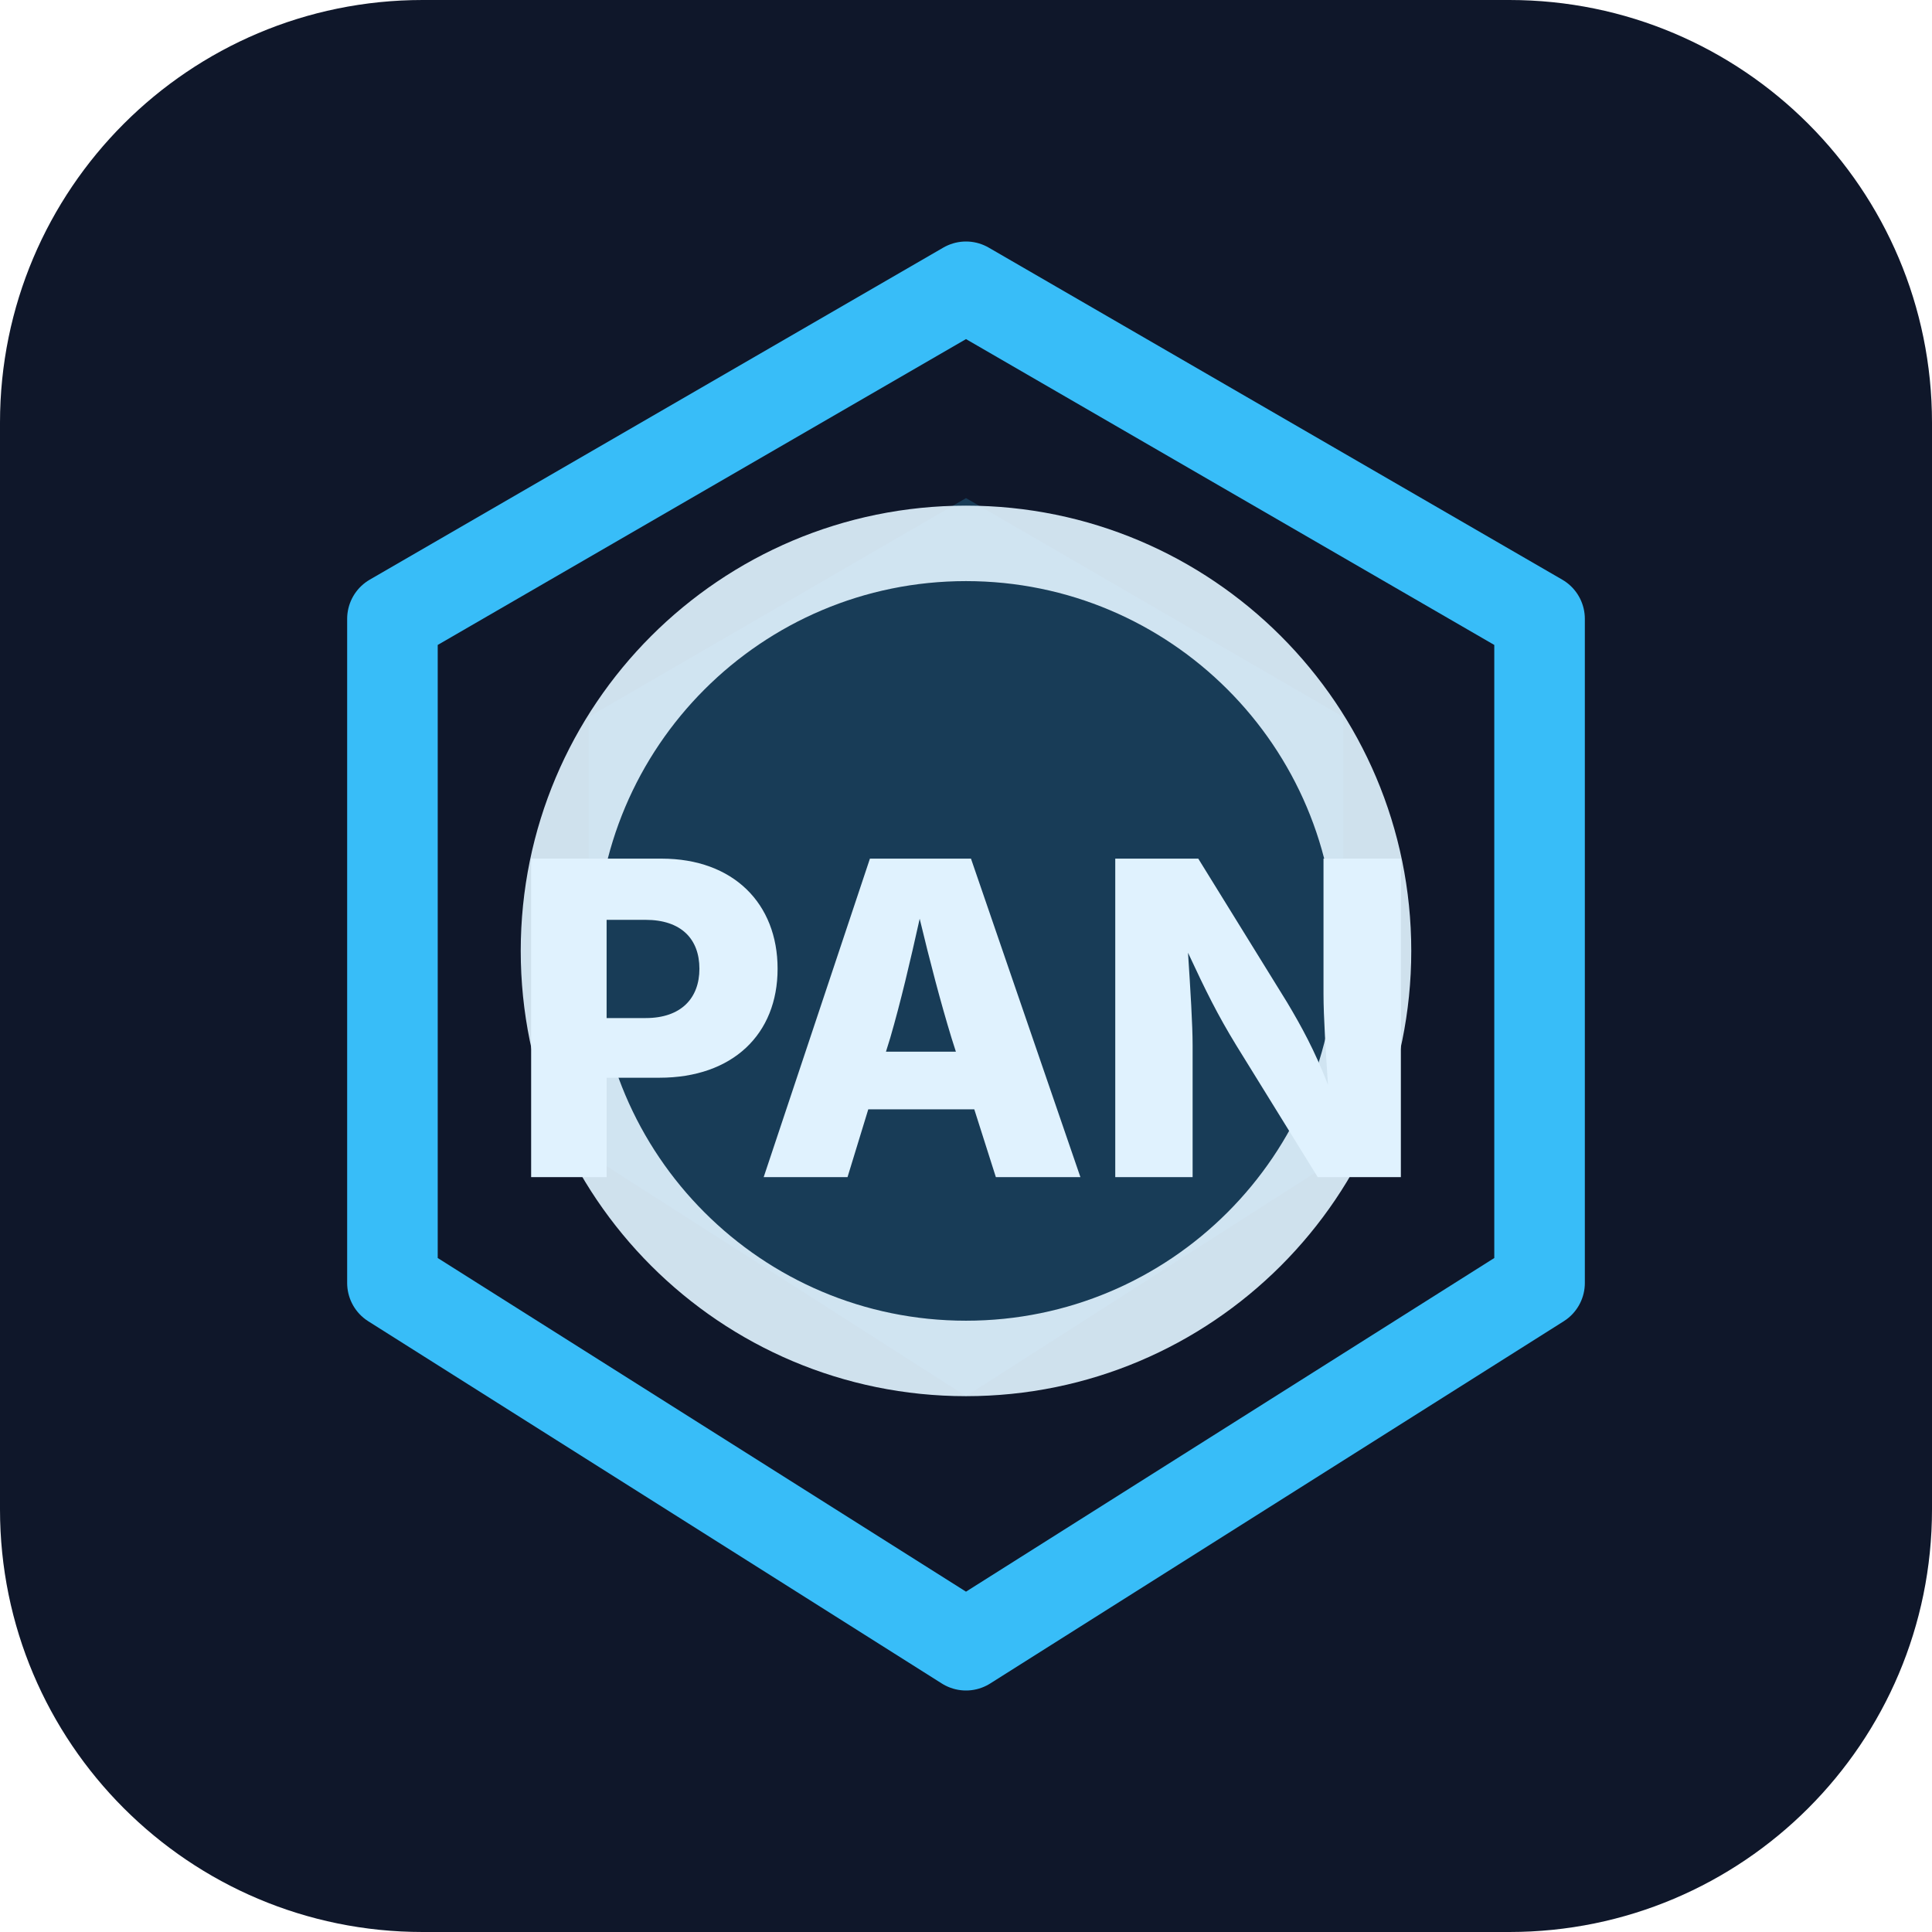
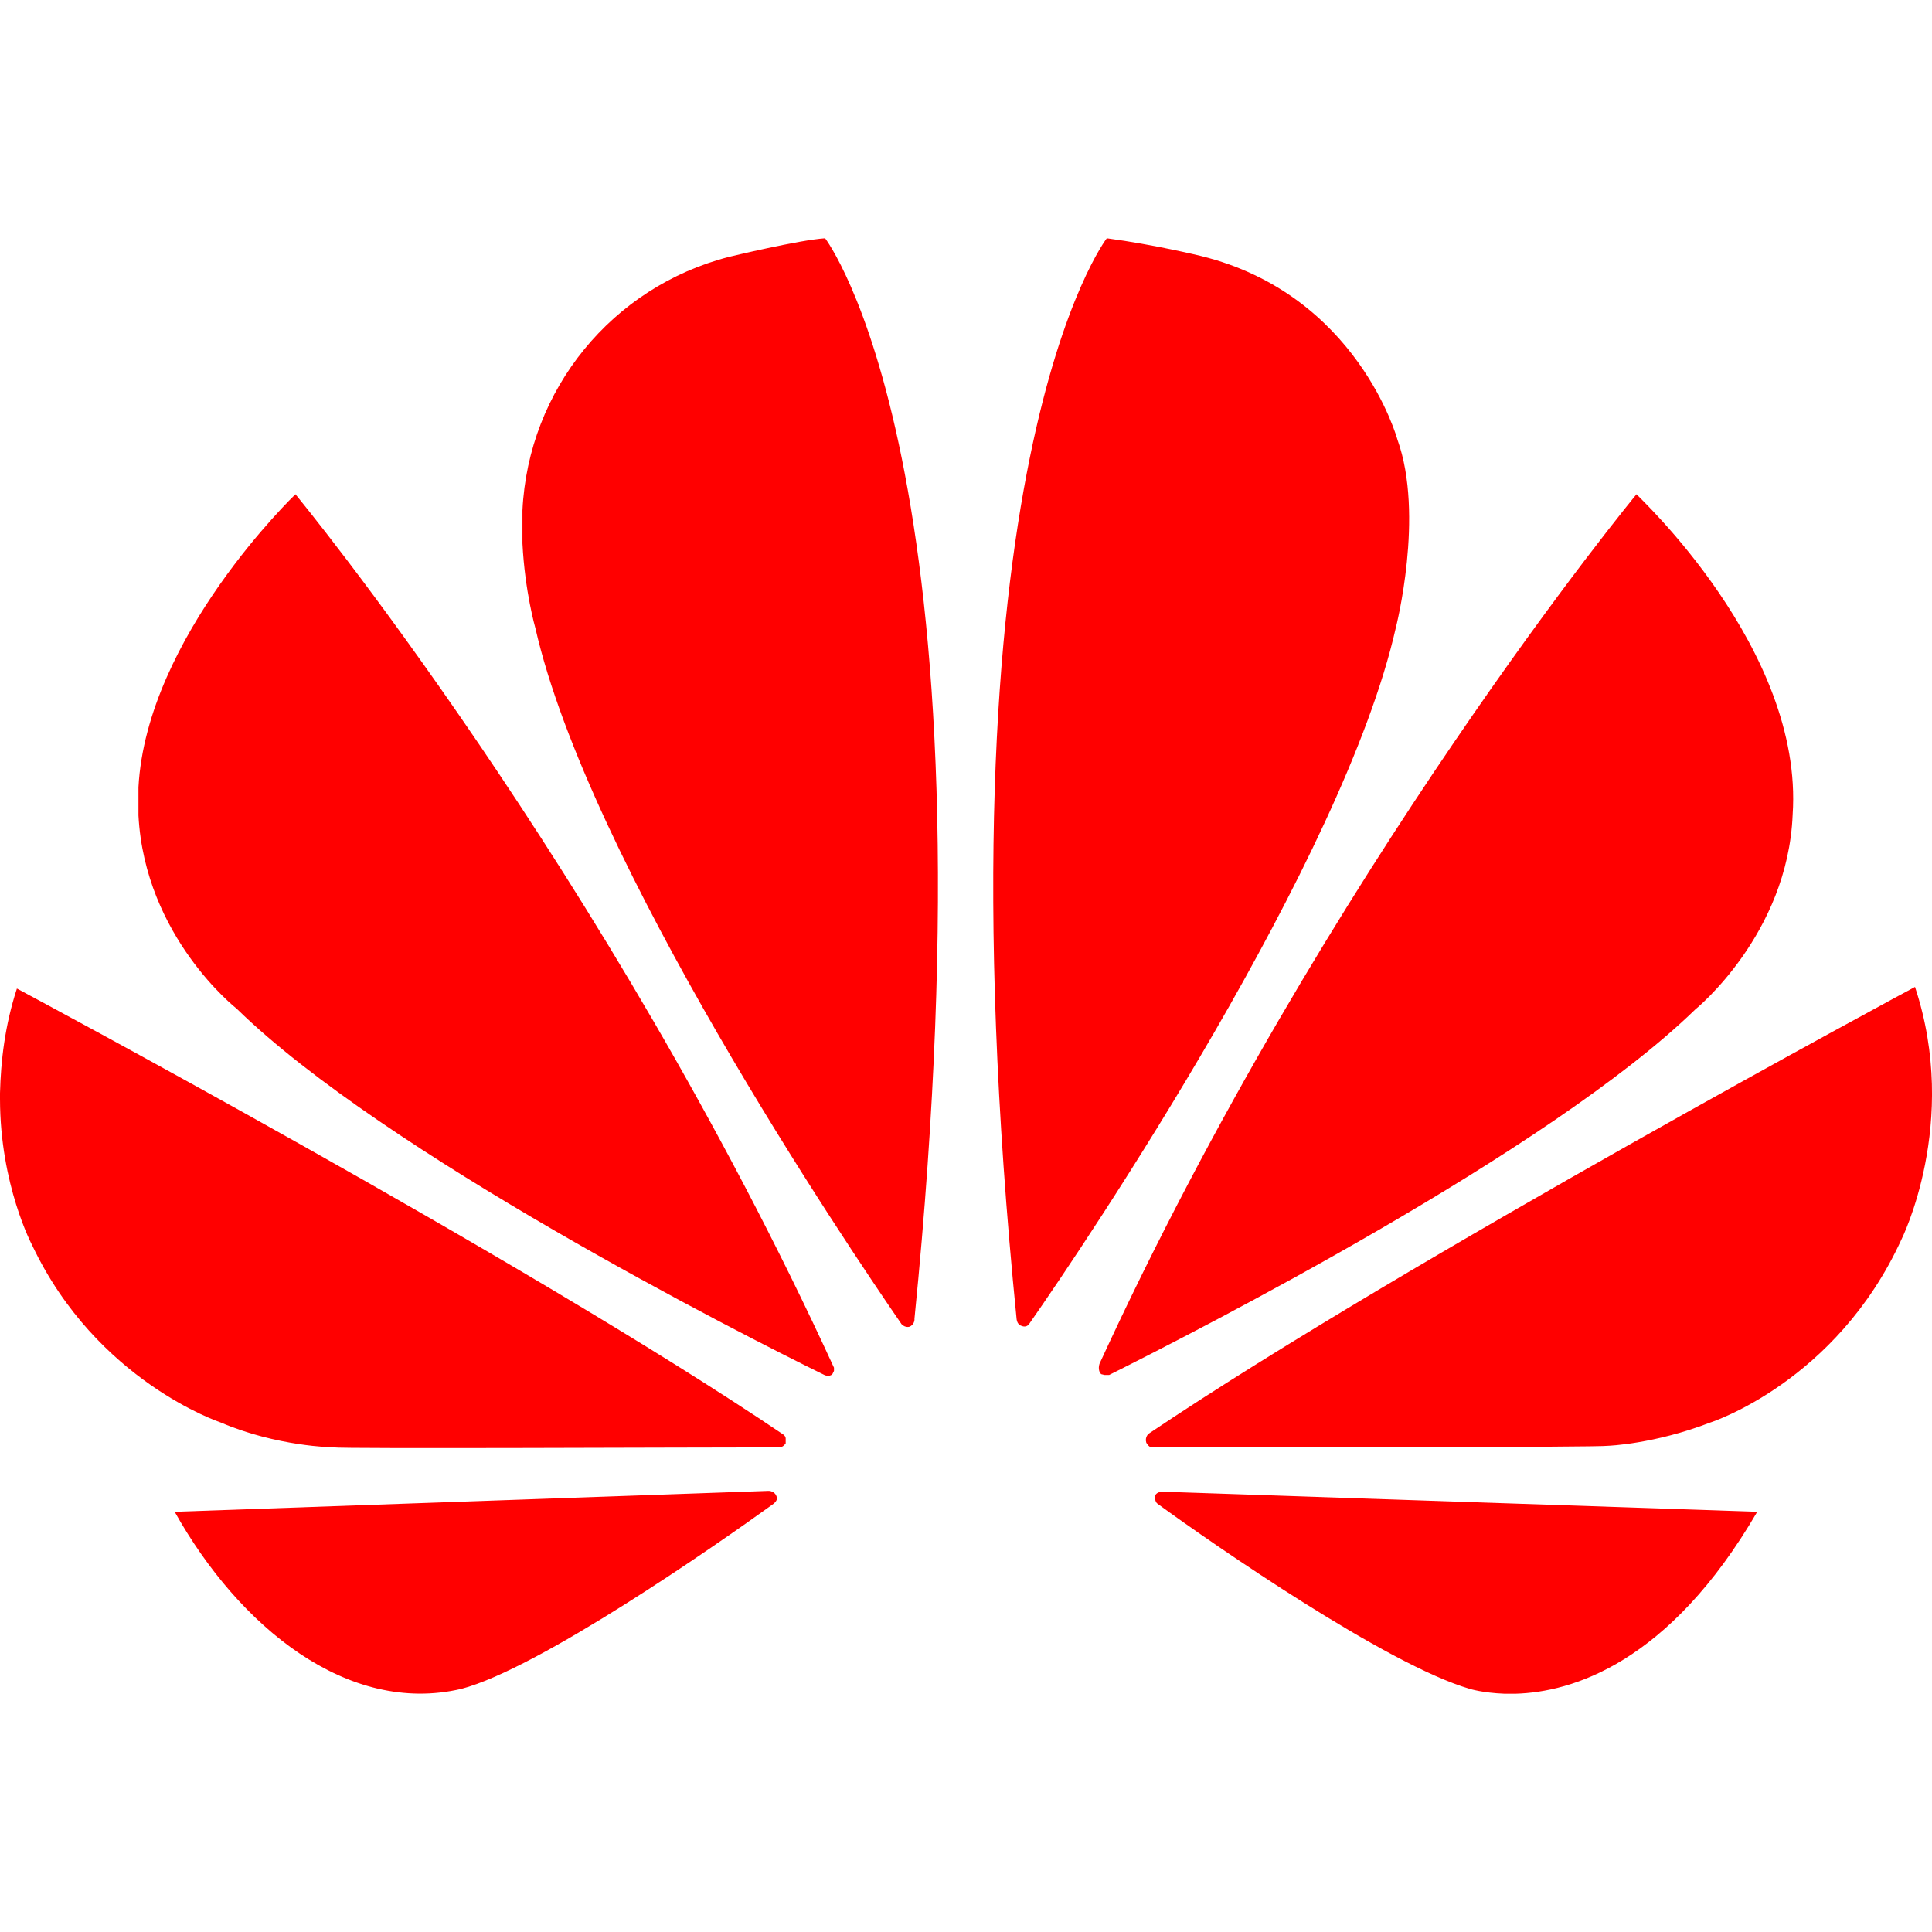
- <svg xmlns="http://www.w3.org/2000/svg" viewBox="0 0 256 256" role="img" aria-label="Huawei Pangu icon">
-   <rect width="256" height="256" rx="56" fill="#0F172A" />
-   <path d="M128 38 204 82v88l-76 48-76-48V82l76-44Z" fill="none" stroke="#38BDF8" stroke-width="12" stroke-linejoin="round" />
-   <path d="M128 66 178 95v58l-50 32-50-32V95l50-29Z" fill="#38BDF8" opacity=".22" />
-   <circle cx="128" cy="126" r="54" fill="none" stroke="#E0F2FE" stroke-width="10" opacity=".92" />
-   <text x="128" y="134" text-anchor="middle" dominant-baseline="middle" fill="#E0F2FE" font-family="Inter, Arial, sans-serif" font-size="58" font-weight="800" letter-spacing="0">PAN</text>
+ <svg xmlns="http://www.w3.org/2000/svg" fill="#FF0000" role="img" viewBox="0 0 24 24">
+   <path d="M3.67 6.14S1.82 7.91 1.72 9.78v.35c.08 1.51 1.22 2.4 1.22 2.4 1.83 1.79 6.26 4.04 7.3 4.55 0 0 .06.03.1-.01l.02-.04v-.04C7.52 10.8 3.67 6.14 3.67 6.14zM9.65 18.6c-.02-.08-.1-.08-.1-.08l-7.38.26c.8 1.43 2.15 2.53 3.56 2.2.96-.25 3.16-1.78 3.88-2.3.06-.05.04-.09.04-.09zm.08-.78C6.49 15.63.21 12.28.21 12.28c-.15.46-.2.9-.21 1.3v.07c0 1.07.4 1.82.4 1.82.8 1.69 2.34 2.2 2.34 2.2.7.3 1.4.31 1.4.31.12.02 4.4 0 5.54 0 .05 0 .08-.05.08-.05v-.06c0-.03-.03-.05-.03-.05zM9.06 3.19a3.42 3.42 0 00-2.57 3.15v.41c.03.6.16 1.05.16 1.05.66 2.9 3.86 7.65 4.55 8.65.05.05.1.03.1.03a.1.1 0 00.06-.1c1.06-10.6-1.11-13.42-1.11-13.42-.32.02-1.19.23-1.19.23zm8.299 2.27s-.49-1.8-2.44-2.28c0 0-.57-.14-1.17-.22 0 0-2.18 2.81-1.12 13.43.01.07.06.08.06.08.07.03.1-.03.1-.03.72-1.03 3.9-5.76 4.55-8.64 0 0 .36-1.4.02-2.34zm-2.92 13.07s-.07 0-.09.05c0 0-.01.07.03.1.7.51 2.85 2 3.88 2.3 0 0 .16.05.43.06h.14c.69-.02 1.9-.37 3-2.26l-7.4-.25zm7.83-8.41c.14-2.06-1.94-3.97-1.94-3.98 0 0-3.85 4.66-6.67 10.8 0 0-.03.08.02.13l.04.01h.06c1.06-.53 5.46-2.77 7.28-4.54 0 0 1.15-.93 1.21-2.42zm1.52 2.14s-6.28 3.37-9.52 5.55c0 0-.05.04-.03.11 0 0 .03.06.07.06 1.16 0 5.56 0 5.67-.02 0 0 .57-.02 1.27-.29 0 0 1.56-.5 2.37-2.27 0 0 .73-1.45.17-3.14z" />
</svg>
